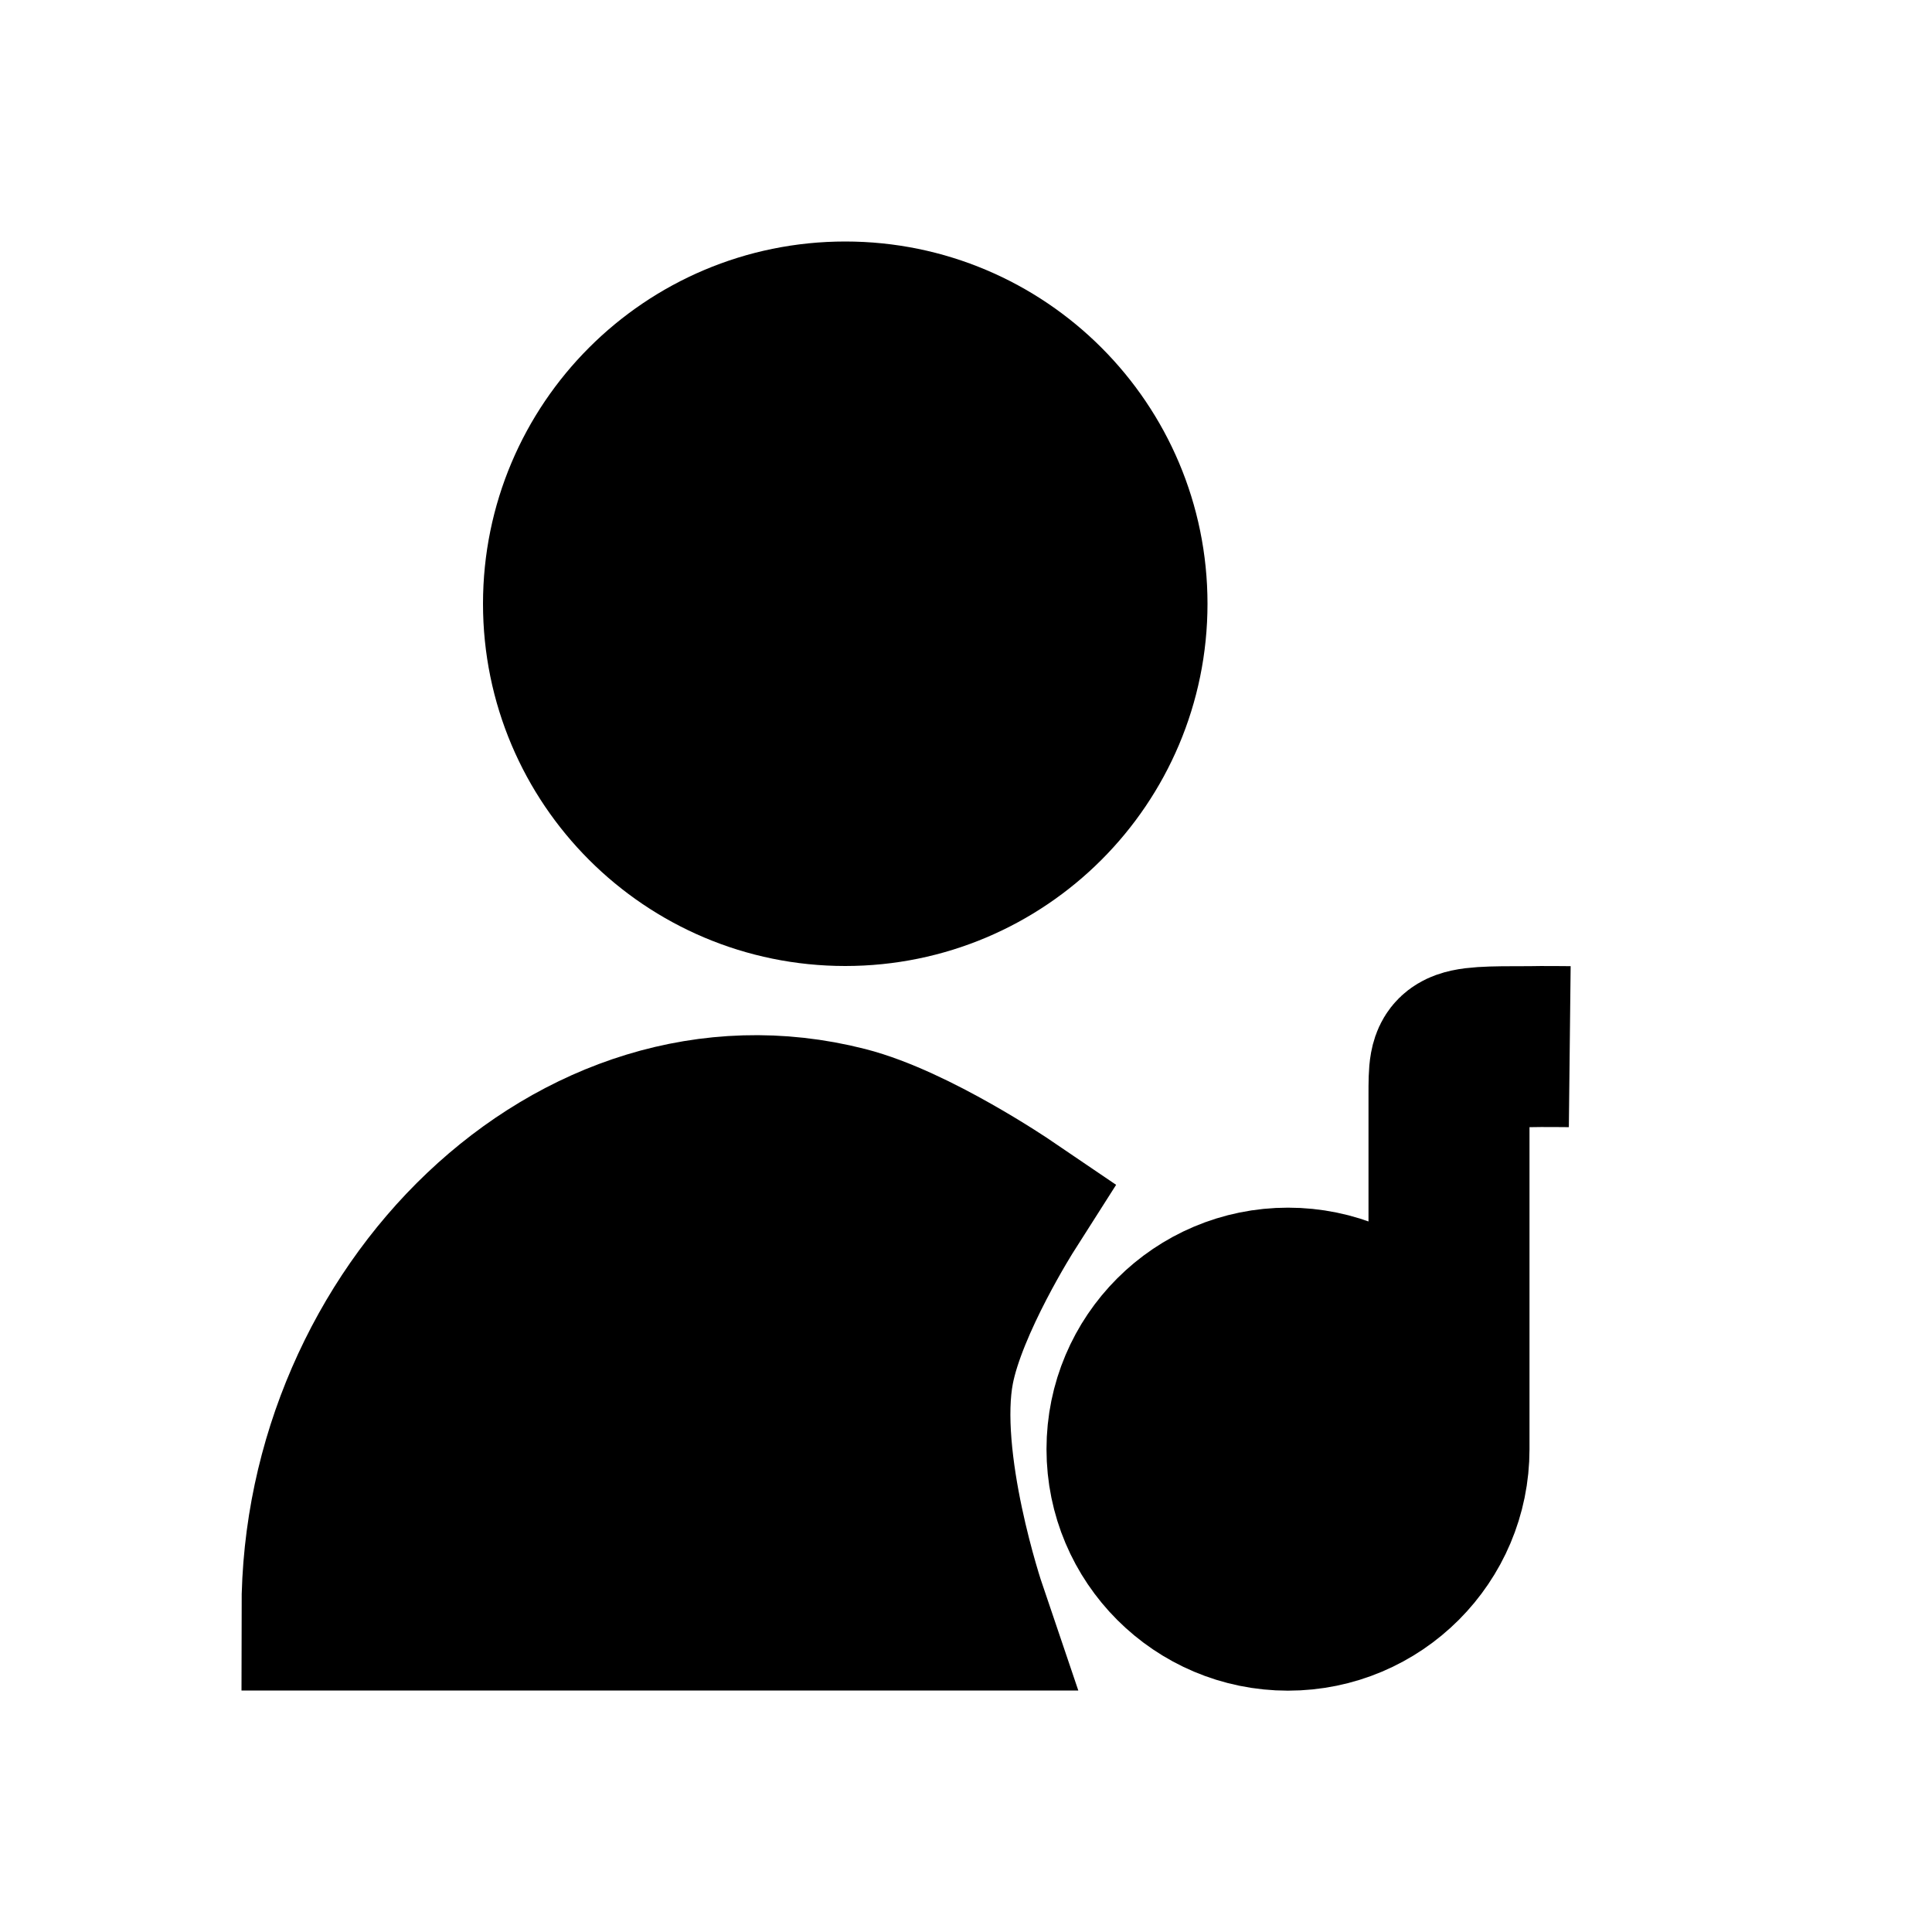
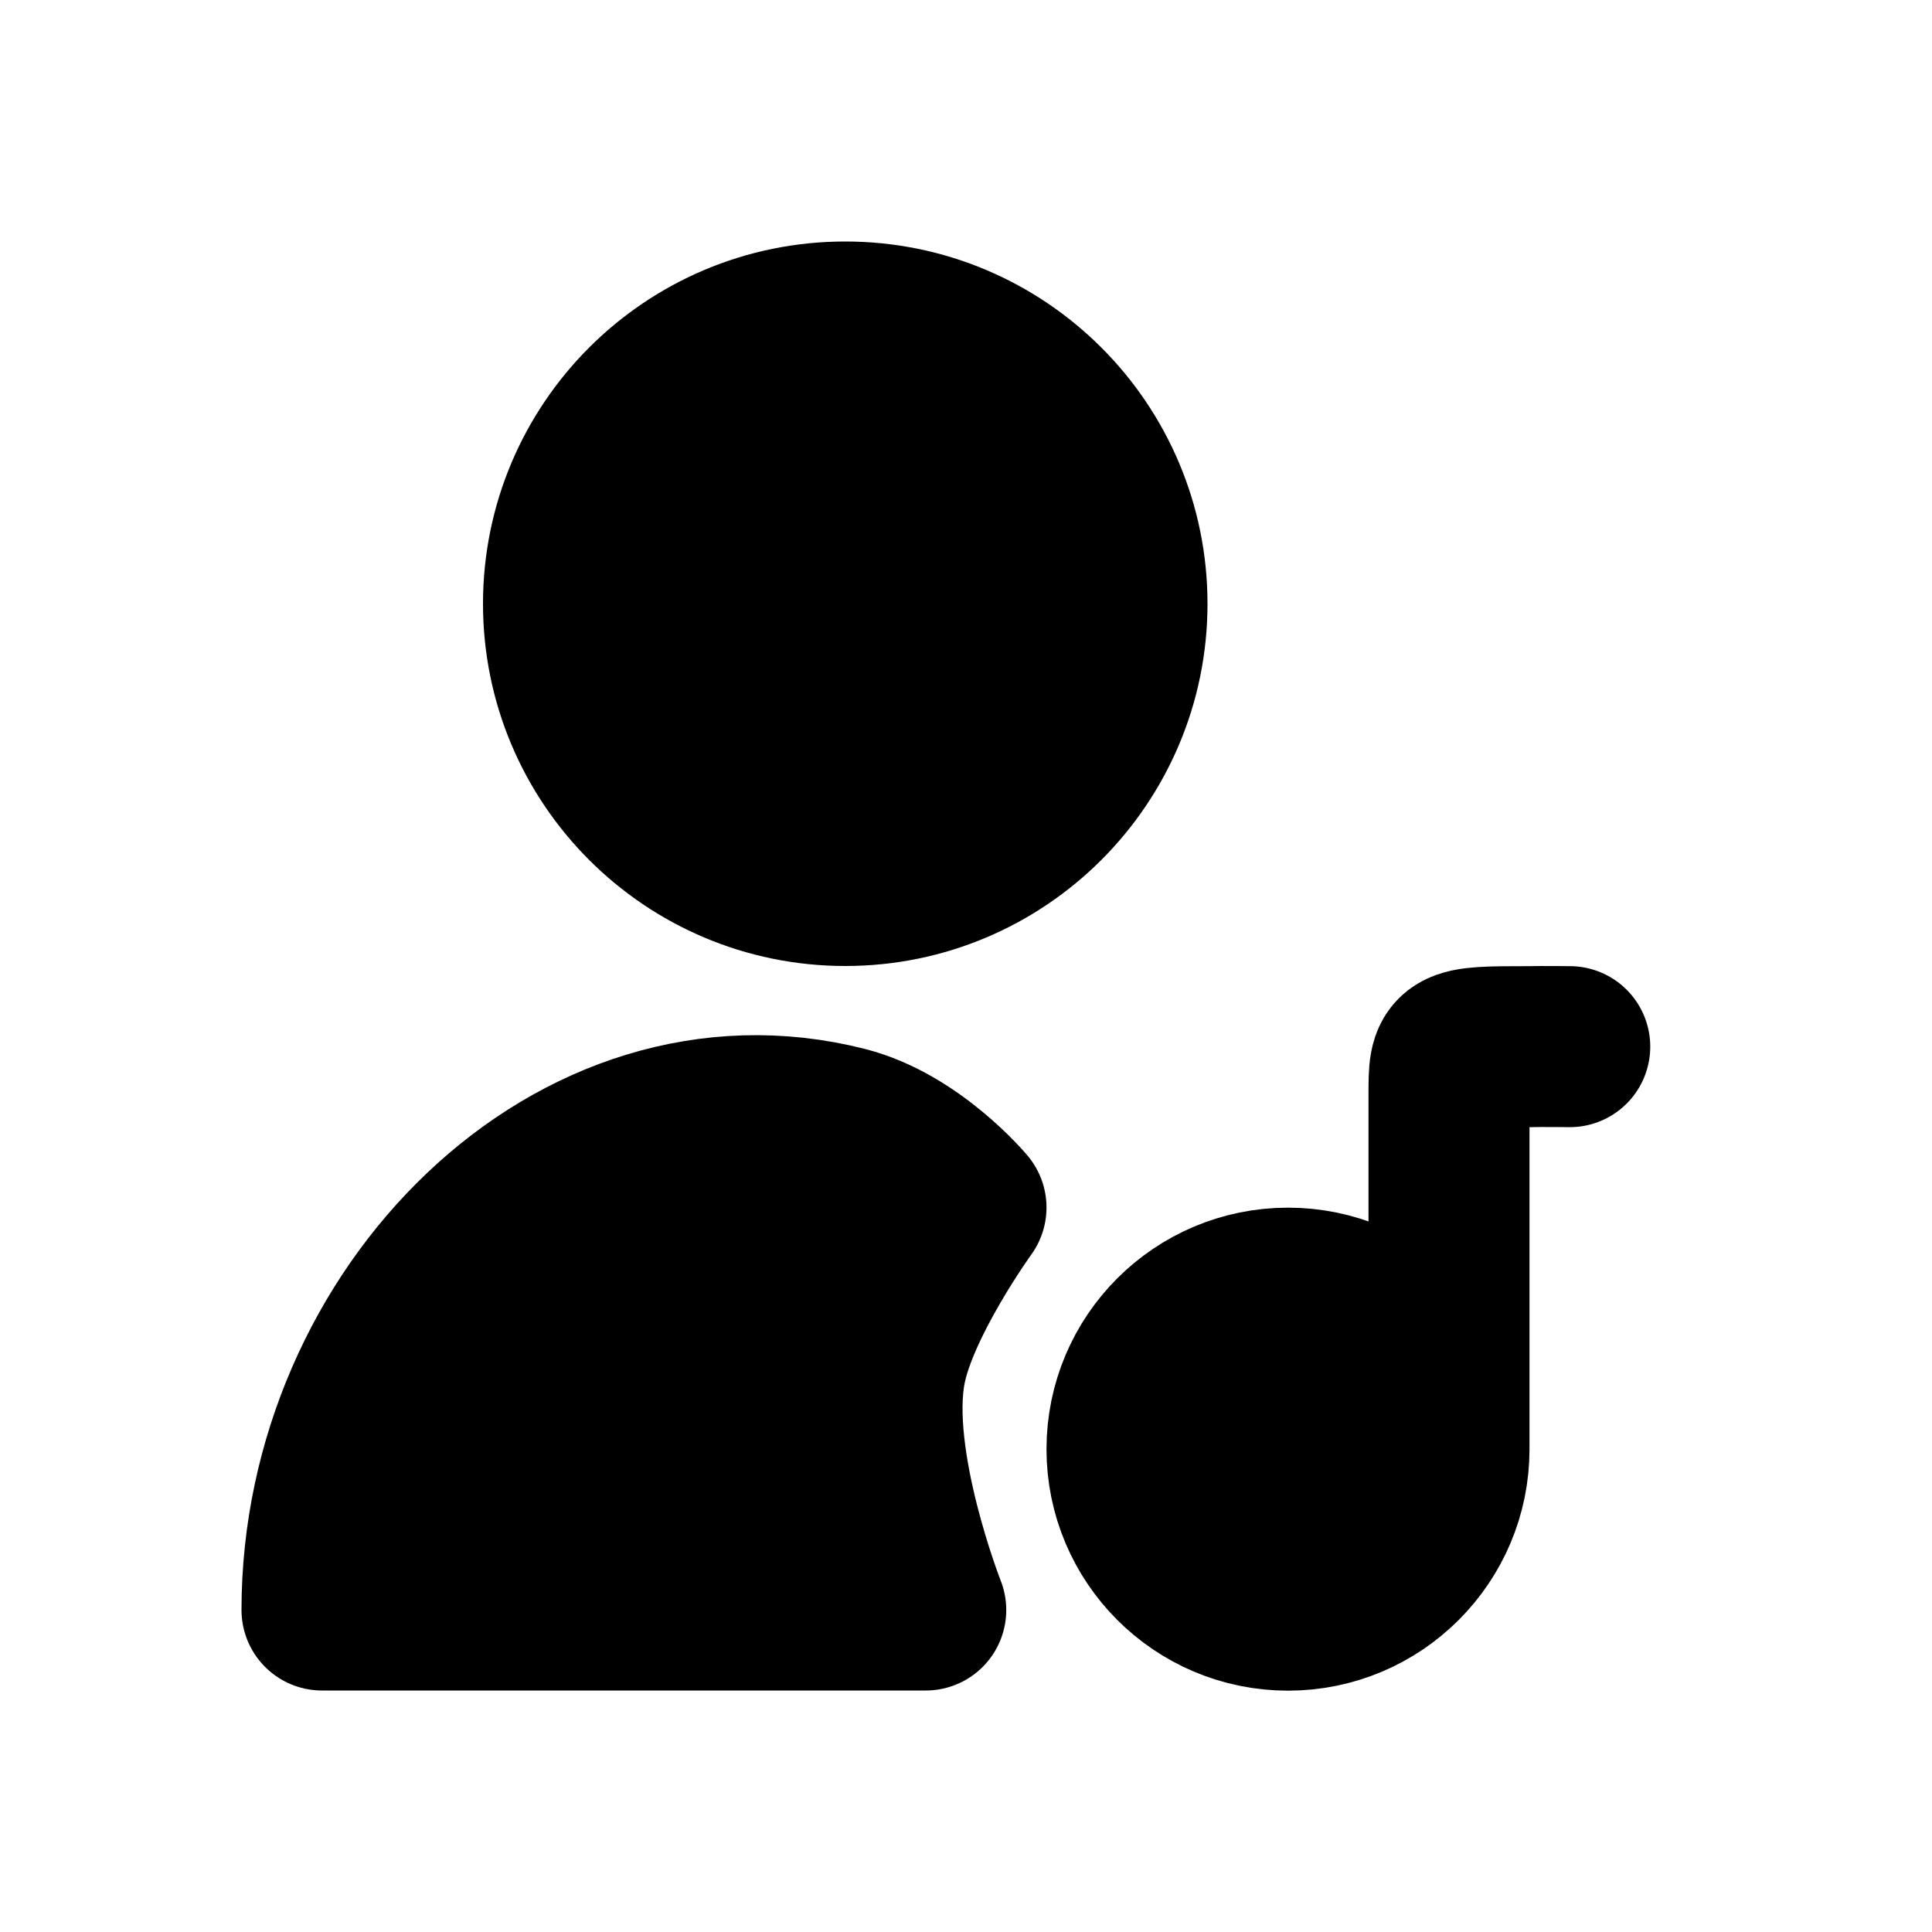
<svg xmlns="http://www.w3.org/2000/svg" width="24" height="24" viewBox="0 0 24 24" fill="none">
-   <path d="M10.5 11C12.433 11 14 9.433 14 7.5C14 5.567 12.433 4 10.5 4C8.567 4 7 5.567 7 7.5C7 9.433 8.567 11 10.5 11Z" fill="black" stroke="currentColor" stroke-width="2" stroke-linejoin="round" />
-   <path d="M12.5 15C12.5 15 11.346 14.216 10.5 14C7.153 13.146 4 16.308 4 20L12 20C12 20 11.376 18.16 11.6 17C11.762 16.159 12.5 15 12.5 15Z" fill="currentColor" stroke="currentColor" stroke-width="2" stroke-linecap="currentColor" stroke-linejoin="currentColor" />
+   <path d="M10.5 11C12.433 11 14 9.433 14 7.5C14 5.567 12.433 4 10.5 4C8.567 4 7 5.567 7 7.5C7 9.433 8.567 11 10.5 11Z" fill="currentColor" stroke="currentColor" stroke-width="2" stroke-linejoin="round" />
+   <path d="M12 15C12 15 11.346 14.216 10.5 14C7.153 13.146 4 16.308 4 20L11.5 20C11.5 20 10.776 18.16 11 17C11.162 16.159 12 15 12 15Z" fill="currentColor" stroke="currentColor" stroke-width="2" stroke-linecap="round" stroke-linejoin="round" />
  <path d="M18 18.002C18 19.106 17.105 20.002 16 20.002C14.895 20.002 14 19.106 14 18.002C14 16.897 14.895 16.002 16 16.002C17.105 16.002 18 16.897 18 18.002Z" fill="currentColor" />
-   <path d="M18 18.002C18 19.106 17.105 20.002 16 20.002C14.895 20.002 14 19.106 14 18.002C14 16.897 14.895 16.002 16 16.002C17.105 16.002 18 16.897 18 18.002ZM18 18.002C18 16.049 18 14.201 18 13.602C18 13.002 18 13.002 19 13.002C19.141 12.998 19.5 13.002 19.5 13.002" stroke="currentColor" stroke-width="2" stroke-linecap="currentColor" />
+   <path d="M18 18.002C18 19.106 17.105 20.002 16 20.002C14.895 20.002 14 19.106 14 18.002C14 16.897 14.895 16.002 16 16.002C17.105 16.002 18 16.897 18 18.002ZM18 18.002C18 16.049 18 14.201 18 13.602C18 13.002 18 13.002 19 13.002C19.141 12.998 19.5 13.002 19.5 13.002" stroke="currentColor" stroke-width="2" stroke-linecap="round" />
</svg>
